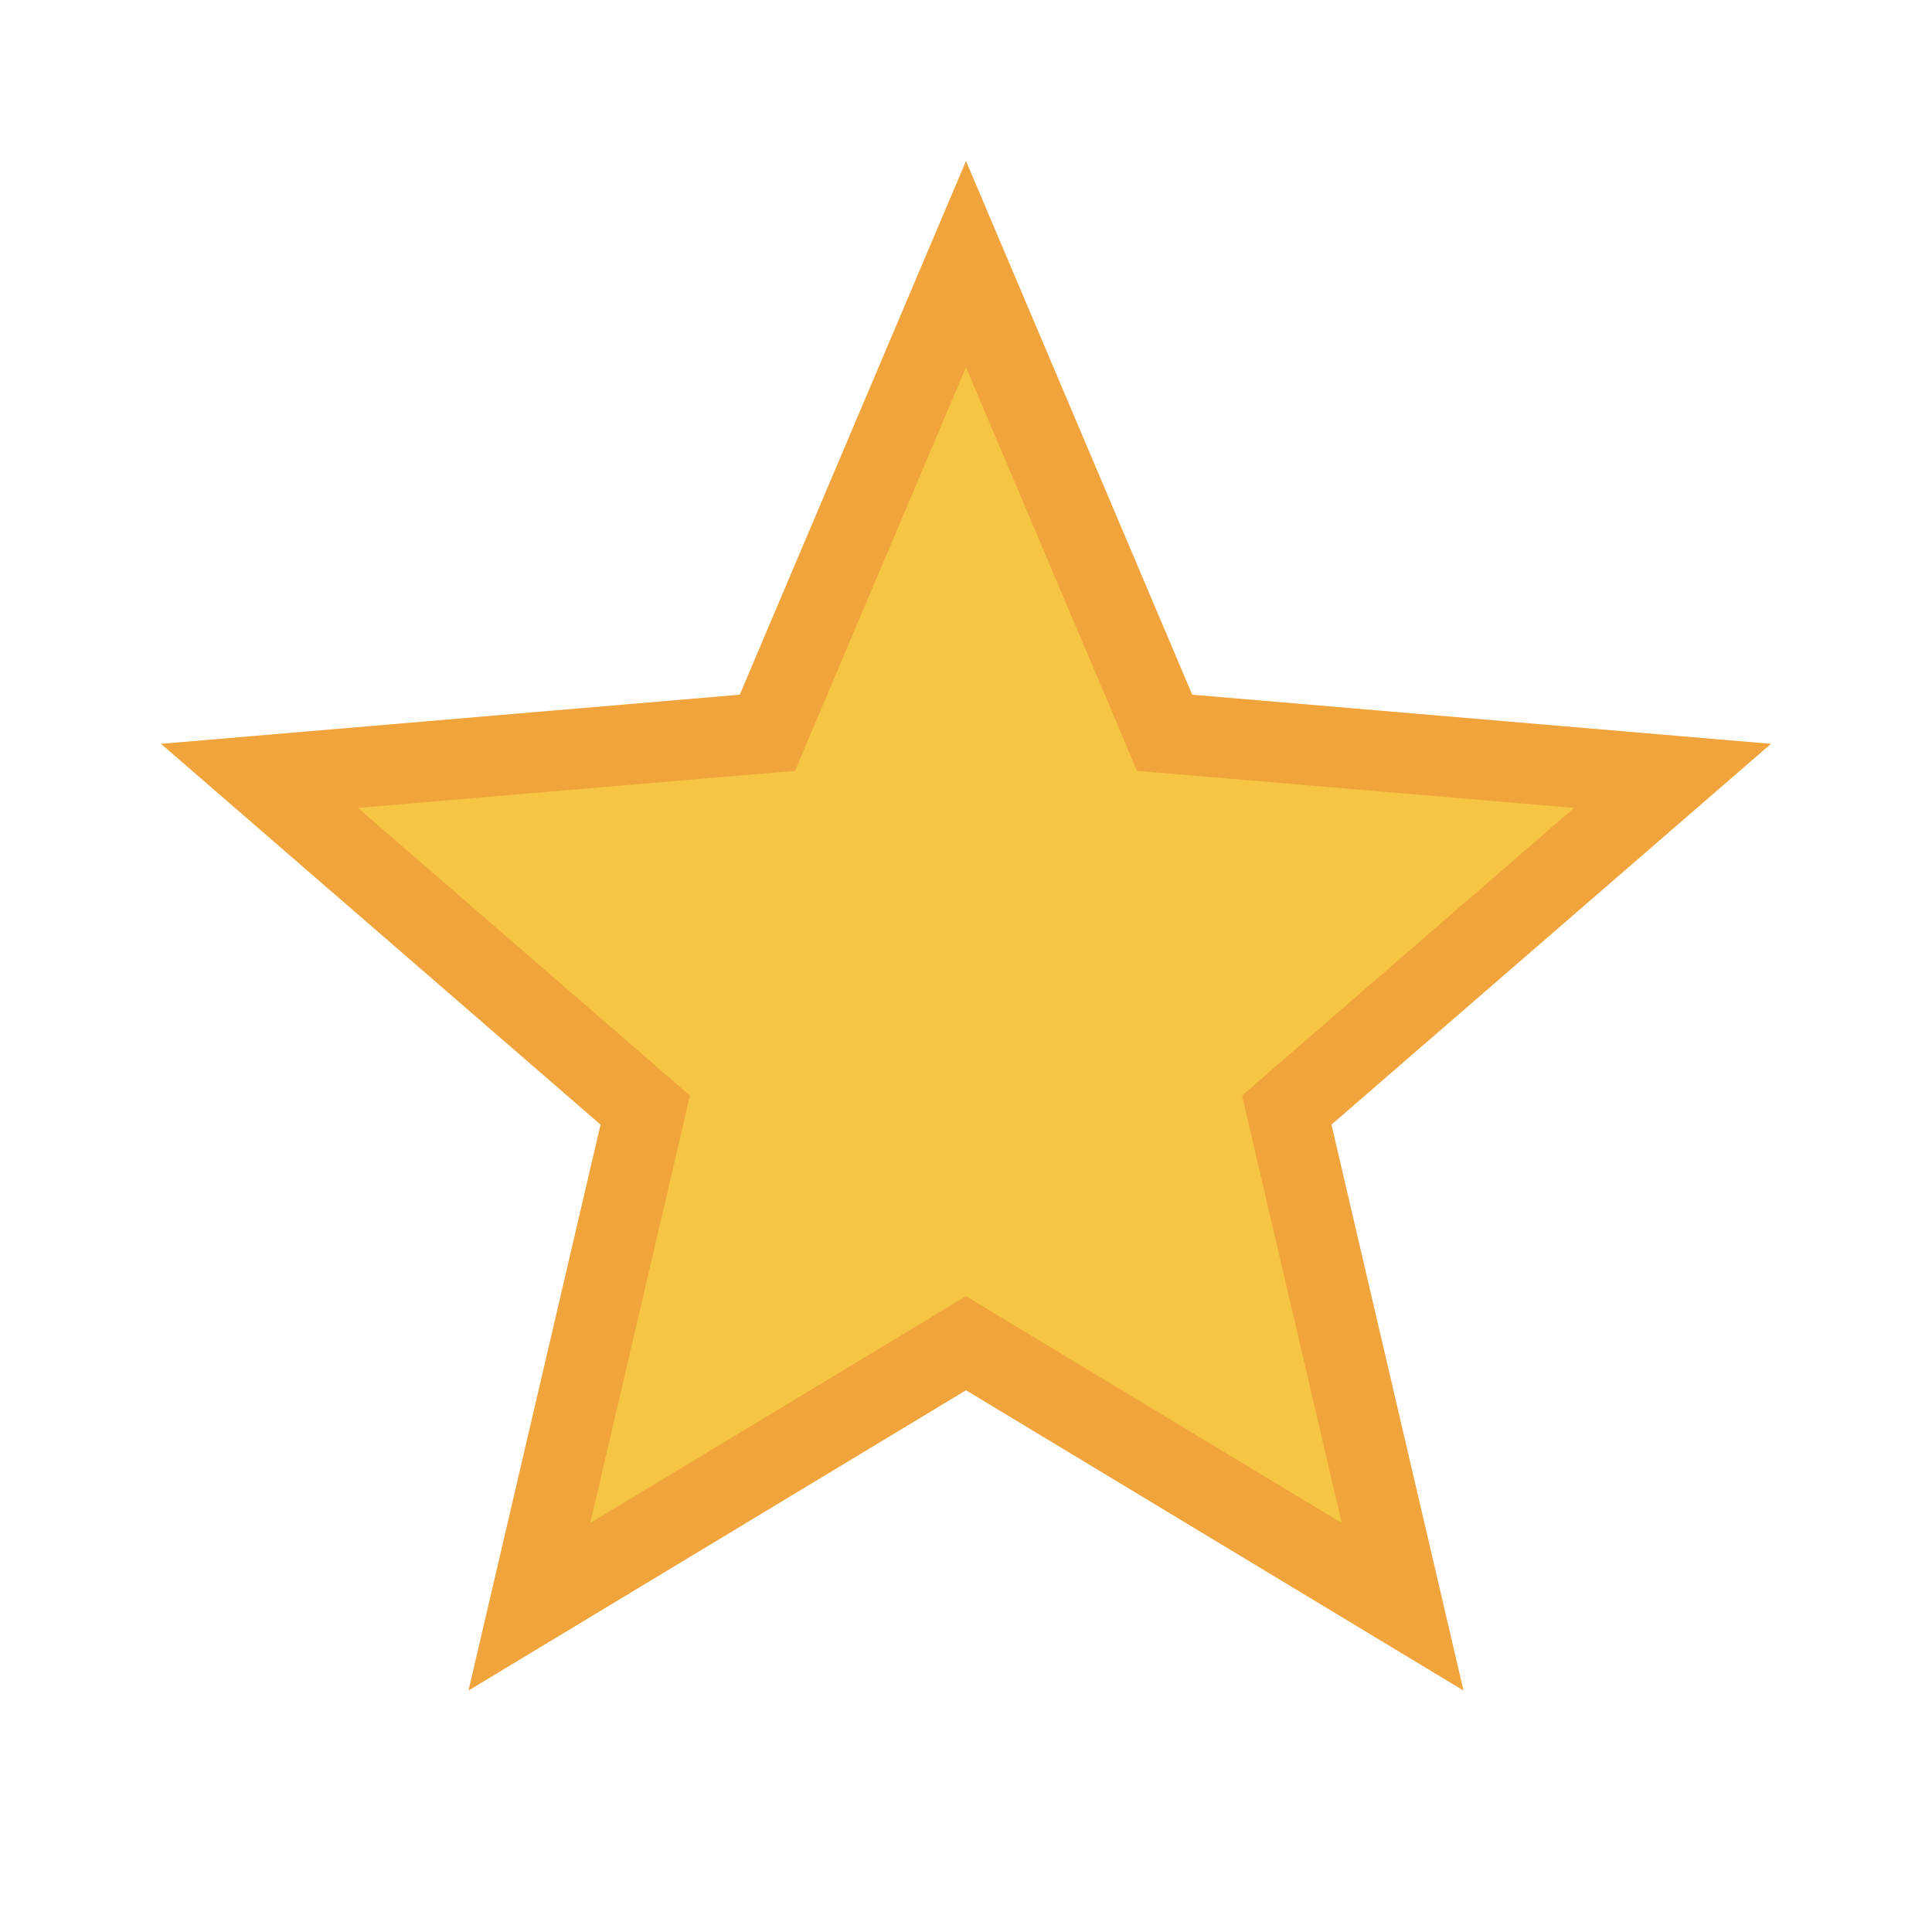
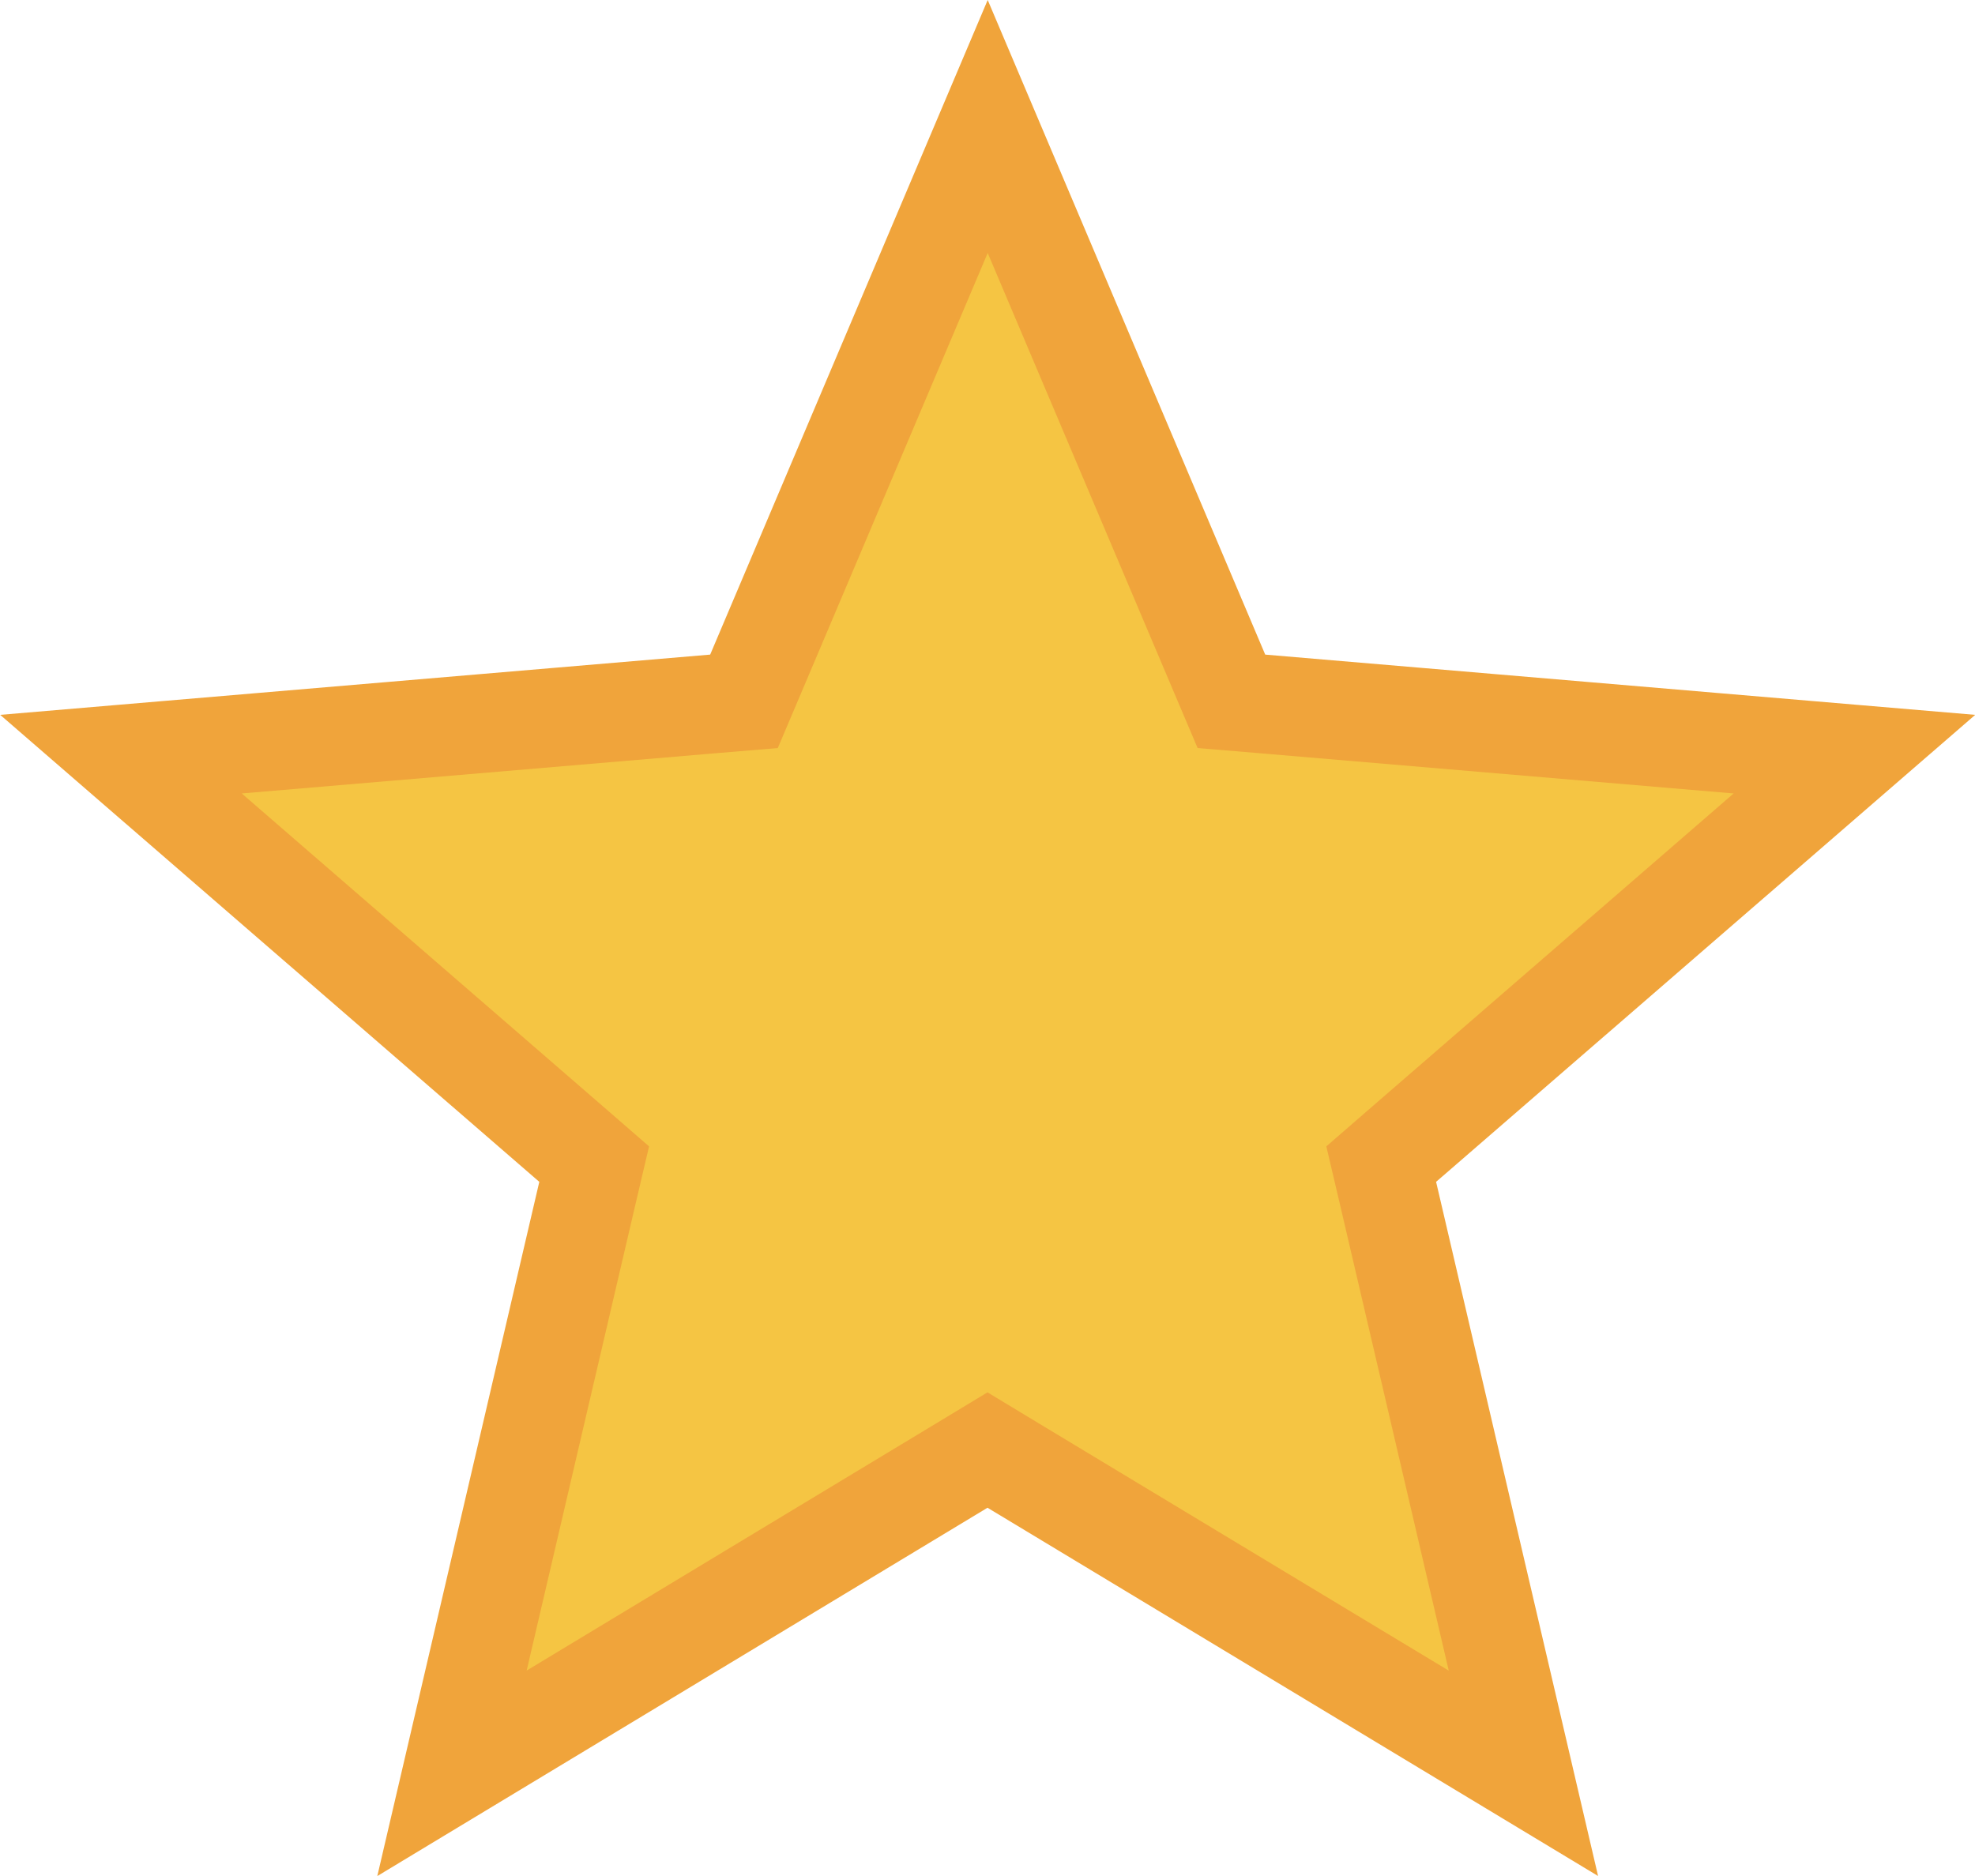
- <svg xmlns="http://www.w3.org/2000/svg" width="24" height="24" viewBox="0 0 24 24" fill="none">
-   <path d="M12.258 16.842L12 16.686L11.742 16.842L6.576 19.96L7.947 14.084L8.015 13.79L7.787 13.592L3.223 9.638L9.232 9.128L9.533 9.103L9.65 8.825L12 3.281L14.35 8.825L14.467 9.103L14.768 9.128L20.777 9.638L16.213 13.592L15.985 13.79L16.053 14.084L17.424 19.96L12.258 16.842Z" fill="#F5C543" stroke="#F0A43B" />
+ <svg xmlns="http://www.w3.org/2000/svg" width="20" height="19" viewBox="0 0 20 19" version="1.1" id="svg817" style="fill:none">
+   <defs id="defs821" />
+   <path d="m 10.258,14.842 -0.258,-0.156 -0.258,0.156 -5.165,3.118 1.371,-5.876 0.069,-0.294 -0.228,-0.198 -4.564,-3.954 6.009,-0.51 0.3,-0.025 0.118,-0.278 2.35,-5.544 2.35,5.544 0.118,0.278 0.3,0.025 6.009,0.51 -4.564,3.954 -0.228,0.198 0.069,0.294 1.371,5.876 z" id="path815" style="fill:#f5c543;stroke:#f0a43b" />
</svg>
